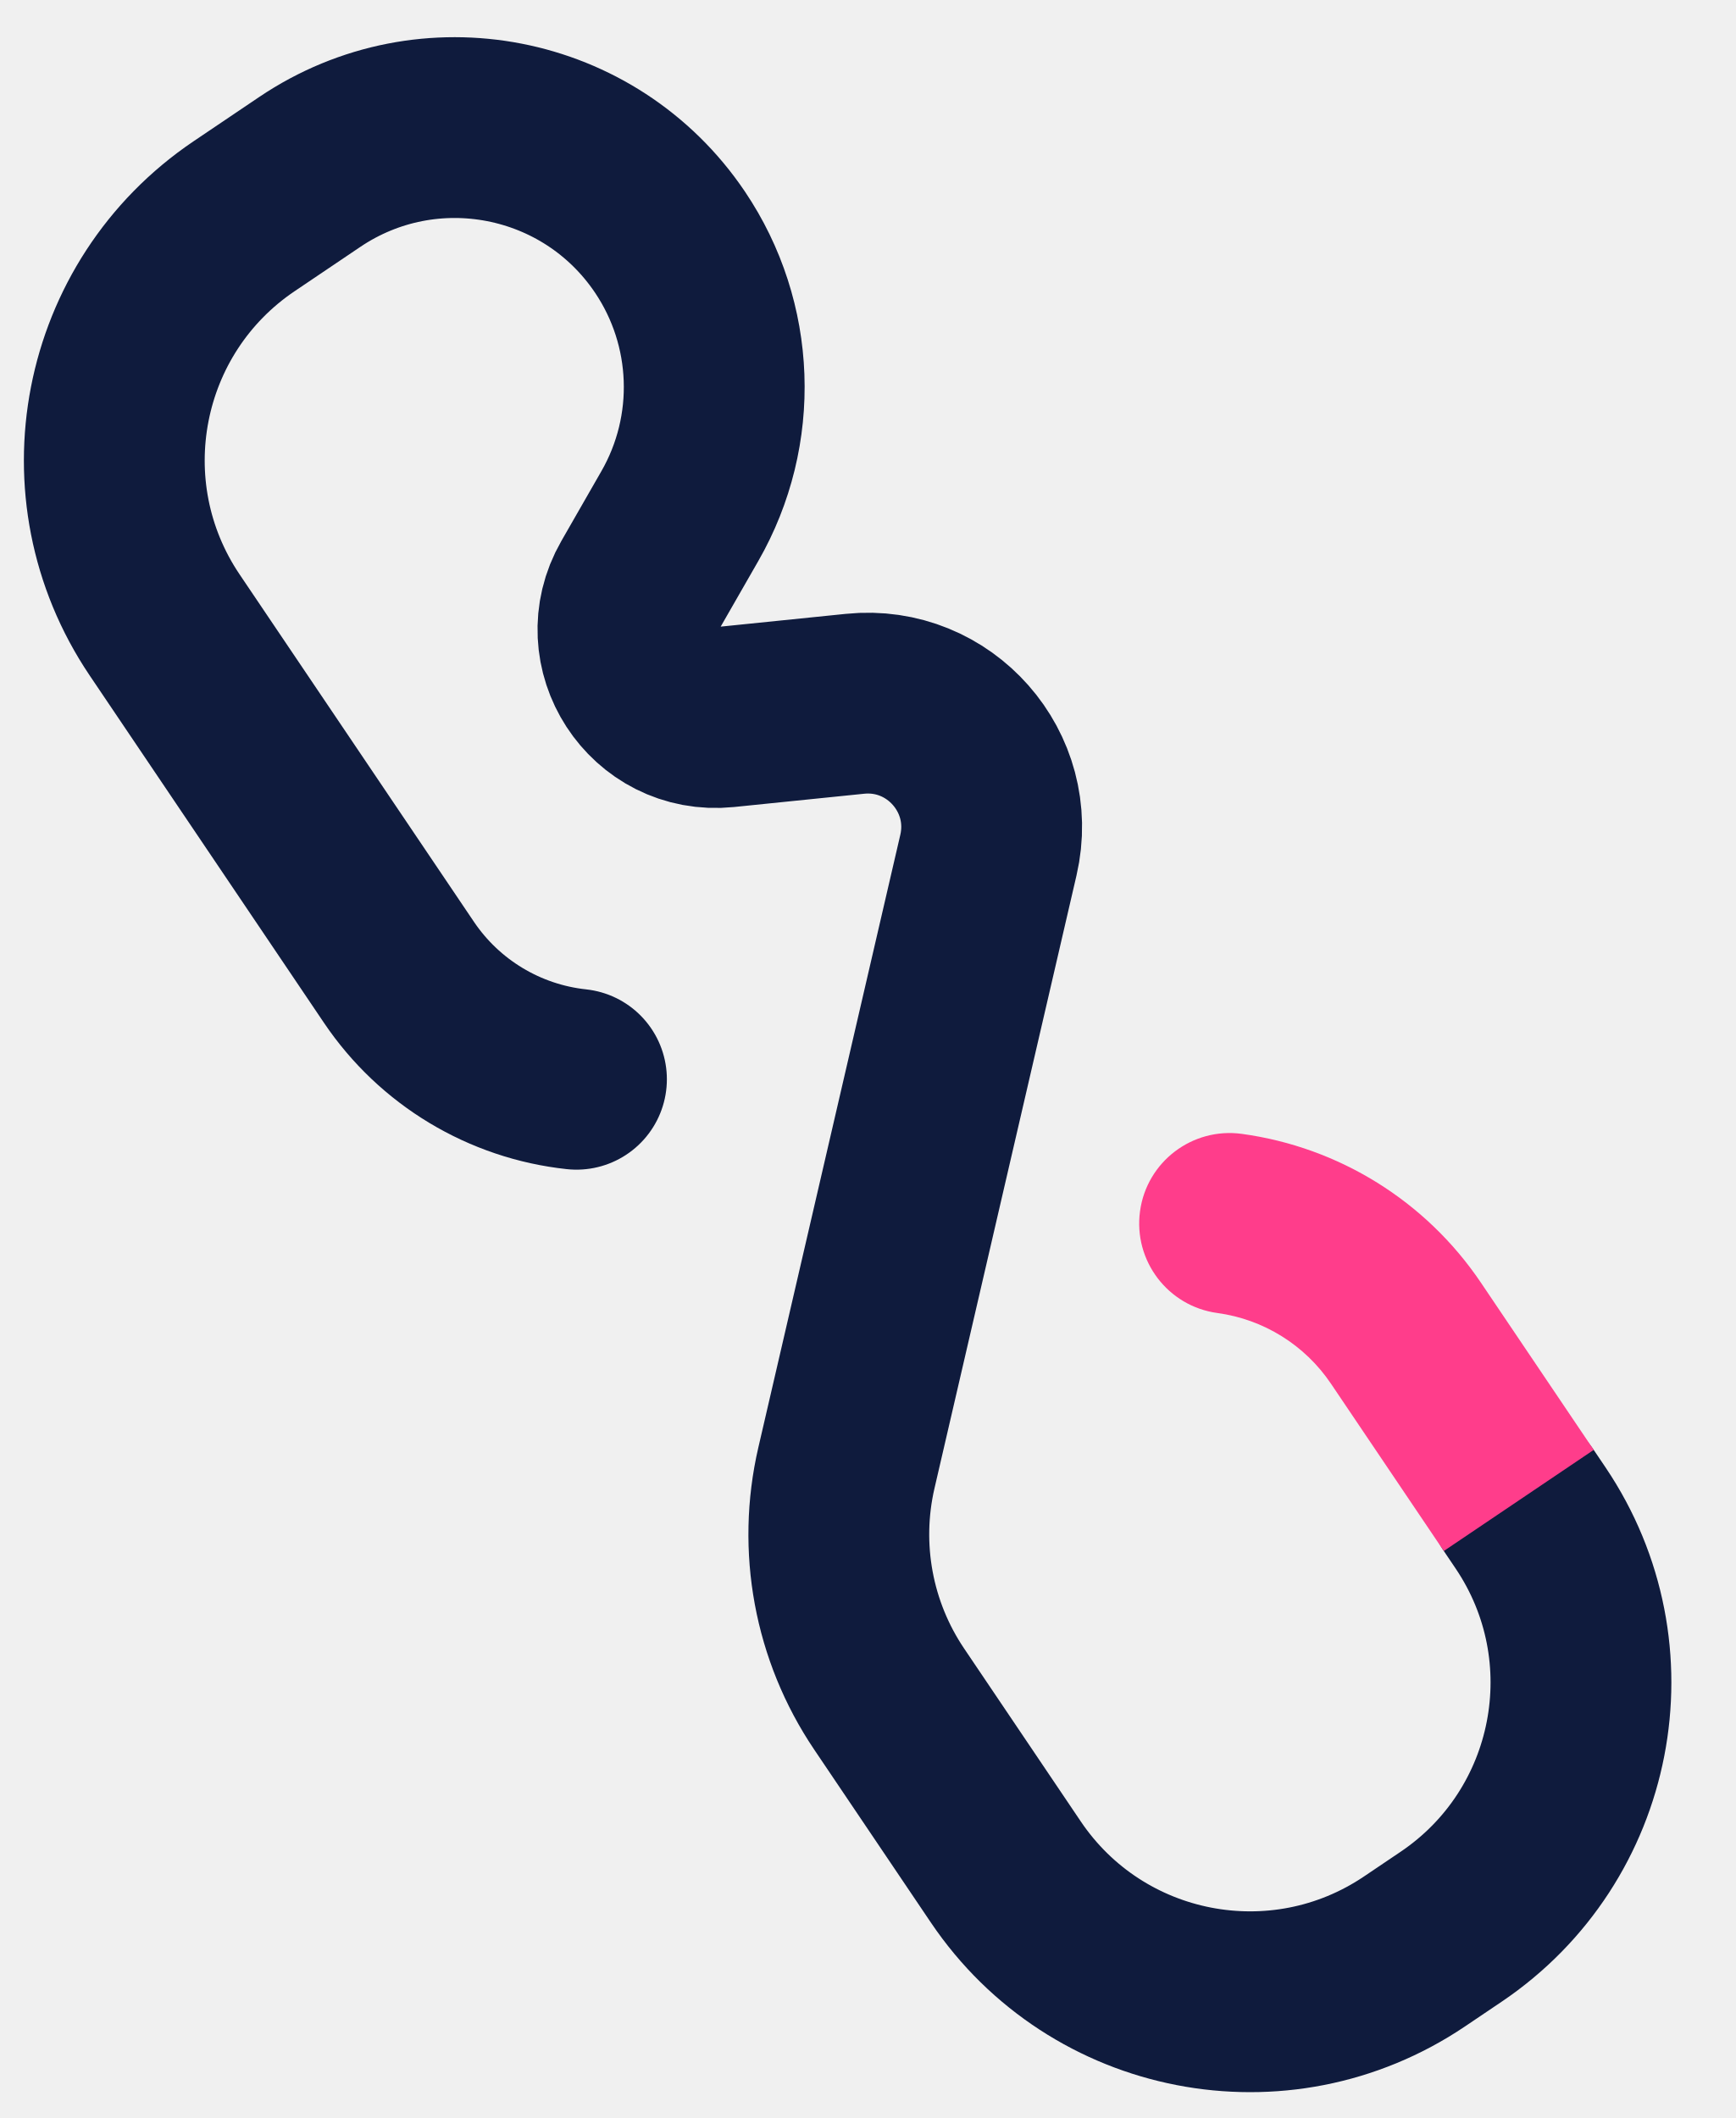
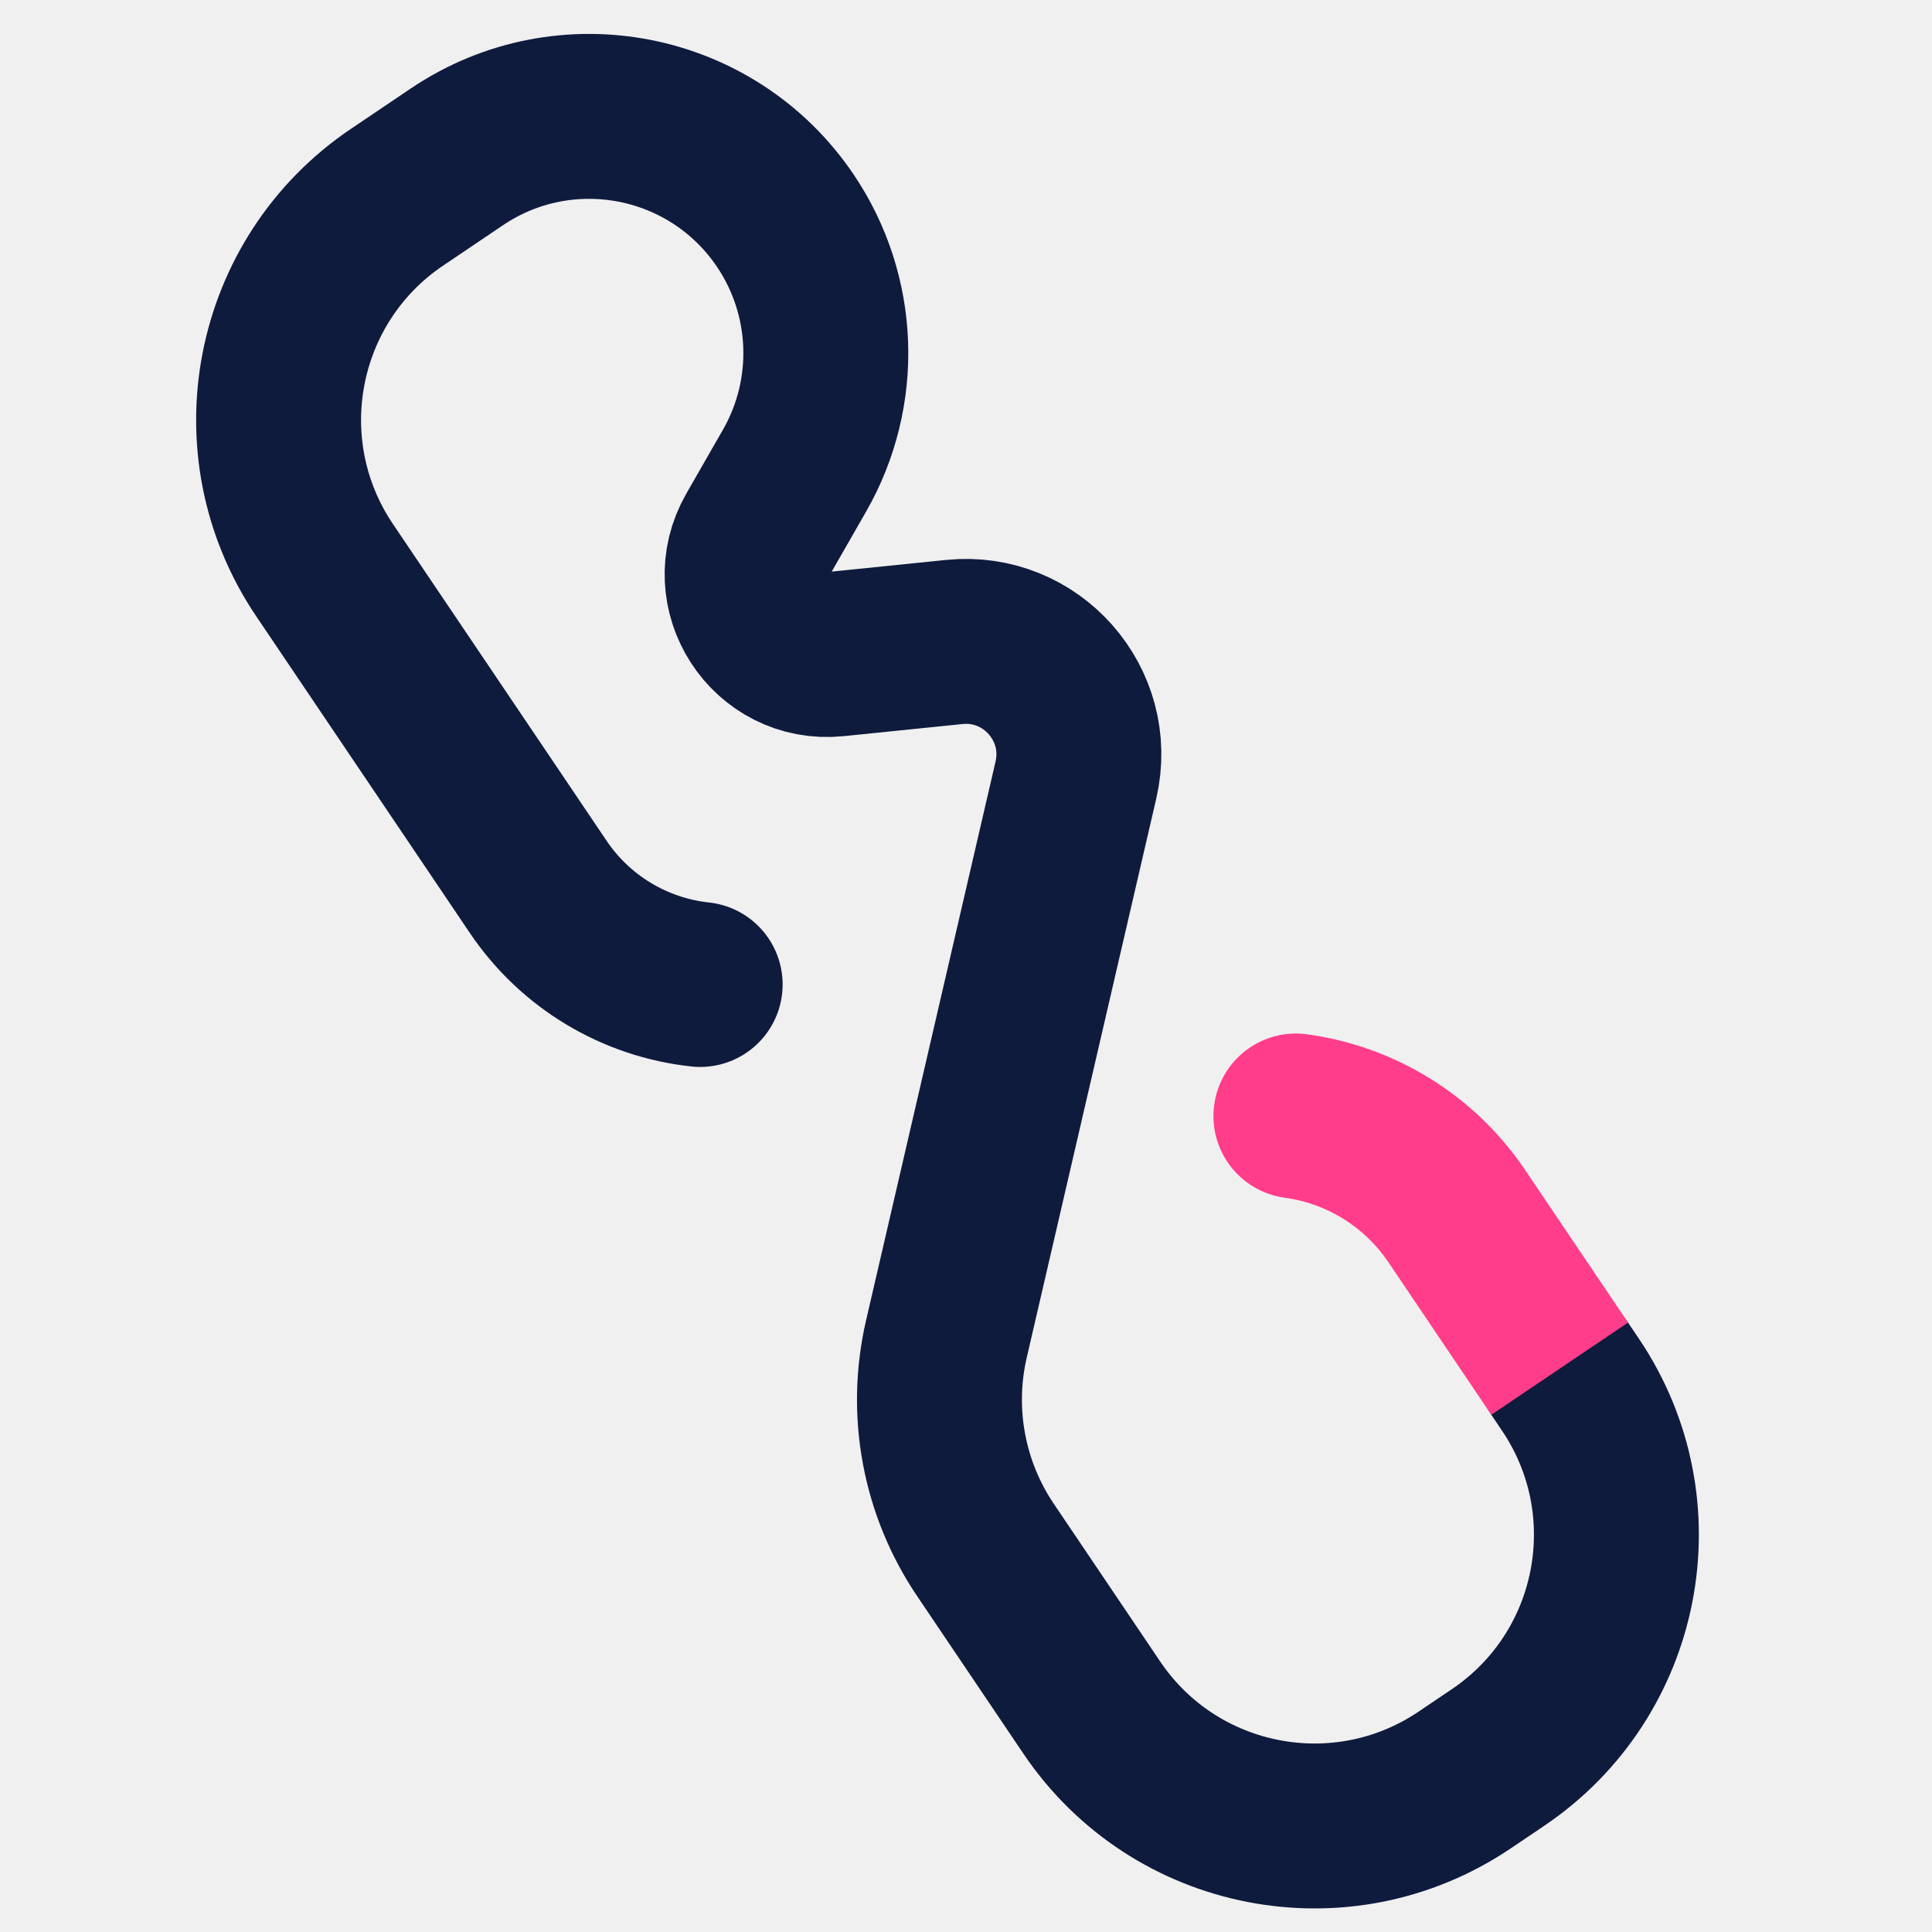
- <svg xmlns="http://www.w3.org/2000/svg" viewBox="0 0 672 820" fill="none">
+ <svg xmlns="http://www.w3.org/2000/svg" width="64" height="64" viewBox="0 0 672 820" fill="none">
  <style>
    .relink-stroke {
      stroke: #0F1B3D;
    }
    @media (prefers-color-scheme: dark) {
      .relink-stroke {
        stroke: #FFFFFF;
      }
    }
  </style>
  <path class="relink-stroke" d="M587.973 580.908L592.549 587.692C627.756 639.889 613.984 710.743 561.787 745.95L547.637 755.495C495.44 790.702 424.585 776.929 389.378 724.733L344.226 657.792C326.529 631.555 320.535 599.142 327.679 568.312L382.649 331.066C390.079 298.998 363.76 269.137 331.013 272.48L280.616 277.624C253.072 280.436 233.895 250.907 247.668 226.888L263.198 199.803C282.245 166.585 280.747 125.426 259.334 93.681C228.316 47.694 165.892 35.56 119.906 66.578L94.51 83.708C42.314 118.915 28.541 189.769 63.748 241.966L154.456 376.445C170.14 399.698 195.284 414.846 223.172 417.842" stroke-width="70" stroke-linecap="round" />
  <path d="M544.268 516.112L515.251 535.684L515.251 535.684L544.268 516.112ZM480.754 438.986C461.601 436.375 443.958 449.785 441.347 468.938C438.735 488.09 452.145 505.733 471.298 508.345L476.026 473.666L480.754 438.986ZM587.973 580.908L616.989 561.336L573.284 496.54L544.268 516.112L515.251 535.684L558.956 600.479L587.973 580.908ZM544.268 516.112L573.284 496.54C552.045 465.053 518.387 444.117 480.754 438.986L476.026 473.666L471.298 508.345C489.174 510.782 505.163 520.727 515.251 535.684L544.268 516.112Z" fill="#FF3D8B" />
</svg>
